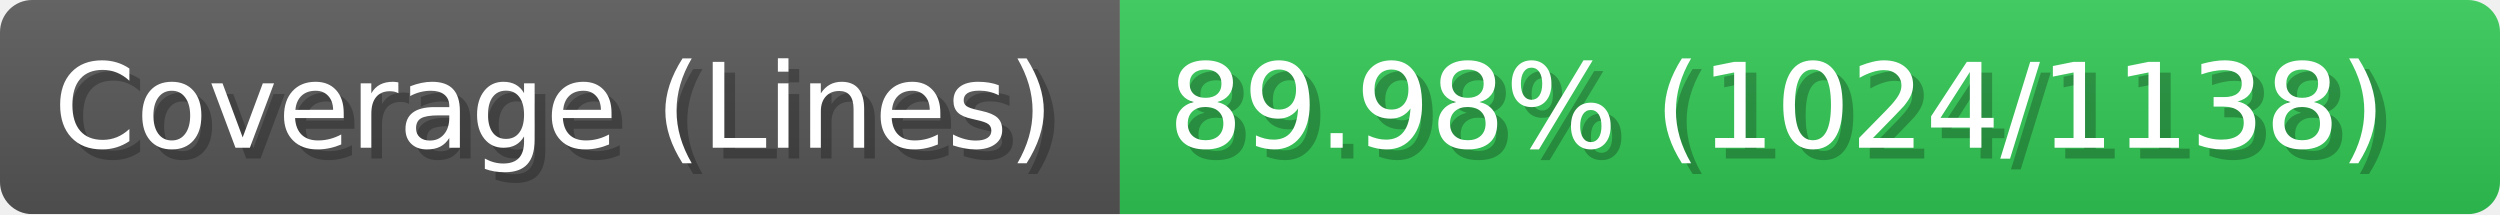
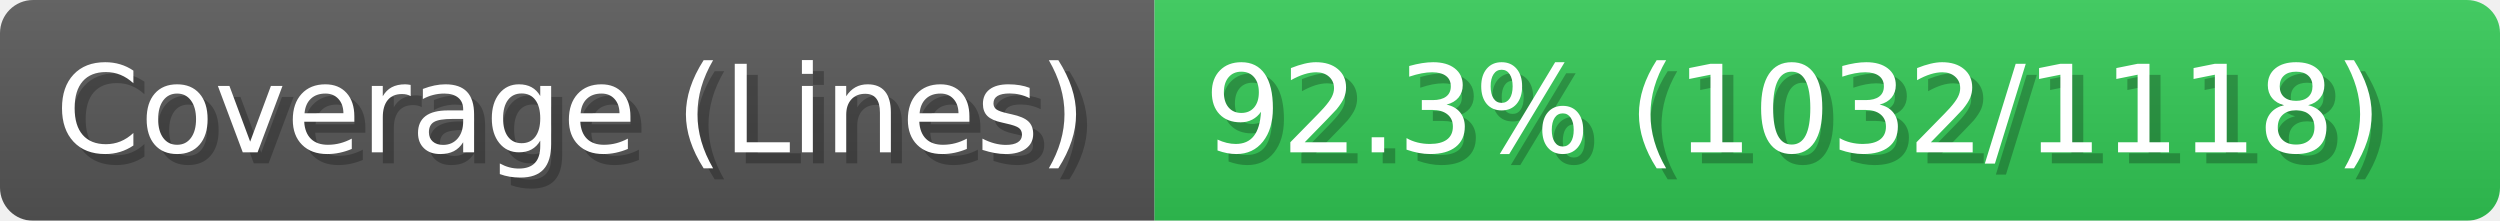
- <svg xmlns="http://www.w3.org/2000/svg" width="233.5" height="20" viewBox="0 0 2335 200" role="img" aria-label="Coverage (Lines): 89.98% (1024/1138)">
+ <svg xmlns="http://www.w3.org/2000/svg" width="226.5" height="20" viewBox="0 0 2265 200" role="img" aria-label="Coverage (Lines): 92.3% (1032/1118)">
  <linearGradient id="a" x2="0" y2="100%">
    <stop offset="0" stop-opacity=".1" stop-color="#EEE" />
    <stop offset="1" stop-opacity=".1" />
  </linearGradient>
  <mask id="m">
-     <rect width="2335" height="200" rx="30" fill="#FFF" />
+     <rect width="2265" height="200" rx="30" fill="#FFF" />
  </mask>
  <g mask="url(#m)">
    <rect width="1046" height="200" fill="#555" />
-     <rect width="1289" height="200" fill="#31c653" x="1046" />
-     <rect width="2335" height="200" fill="url(#a)" />
+     <rect width="1219" height="200" fill="#31c653" x="1046" />
+     <rect width="2265" height="200" fill="url(#a)" />
  </g>
  <g aria-hidden="true" fill="#fff" text-anchor="start" font-family="Verdana,DejaVu Sans,sans-serif" font-size="110">
    <text x="60" y="148" textLength="946" fill="#000" opacity="0.25">Coverage (Lines)</text>
    <text x="50" y="138" textLength="946">Coverage (Lines)</text>
-     <text x="1101" y="148" textLength="1189" fill="#000" opacity="0.25">89.98% (1024/1138)</text>
-     <text x="1091" y="138" textLength="1189">89.98% (1024/1138)</text>
+     <text x="1101" y="148" textLength="1119" fill="#000" opacity="0.25">92.3% (1032/1118)</text>
+     <text x="1091" y="138" textLength="1119">92.3% (1032/1118)</text>
  </g>
</svg>
